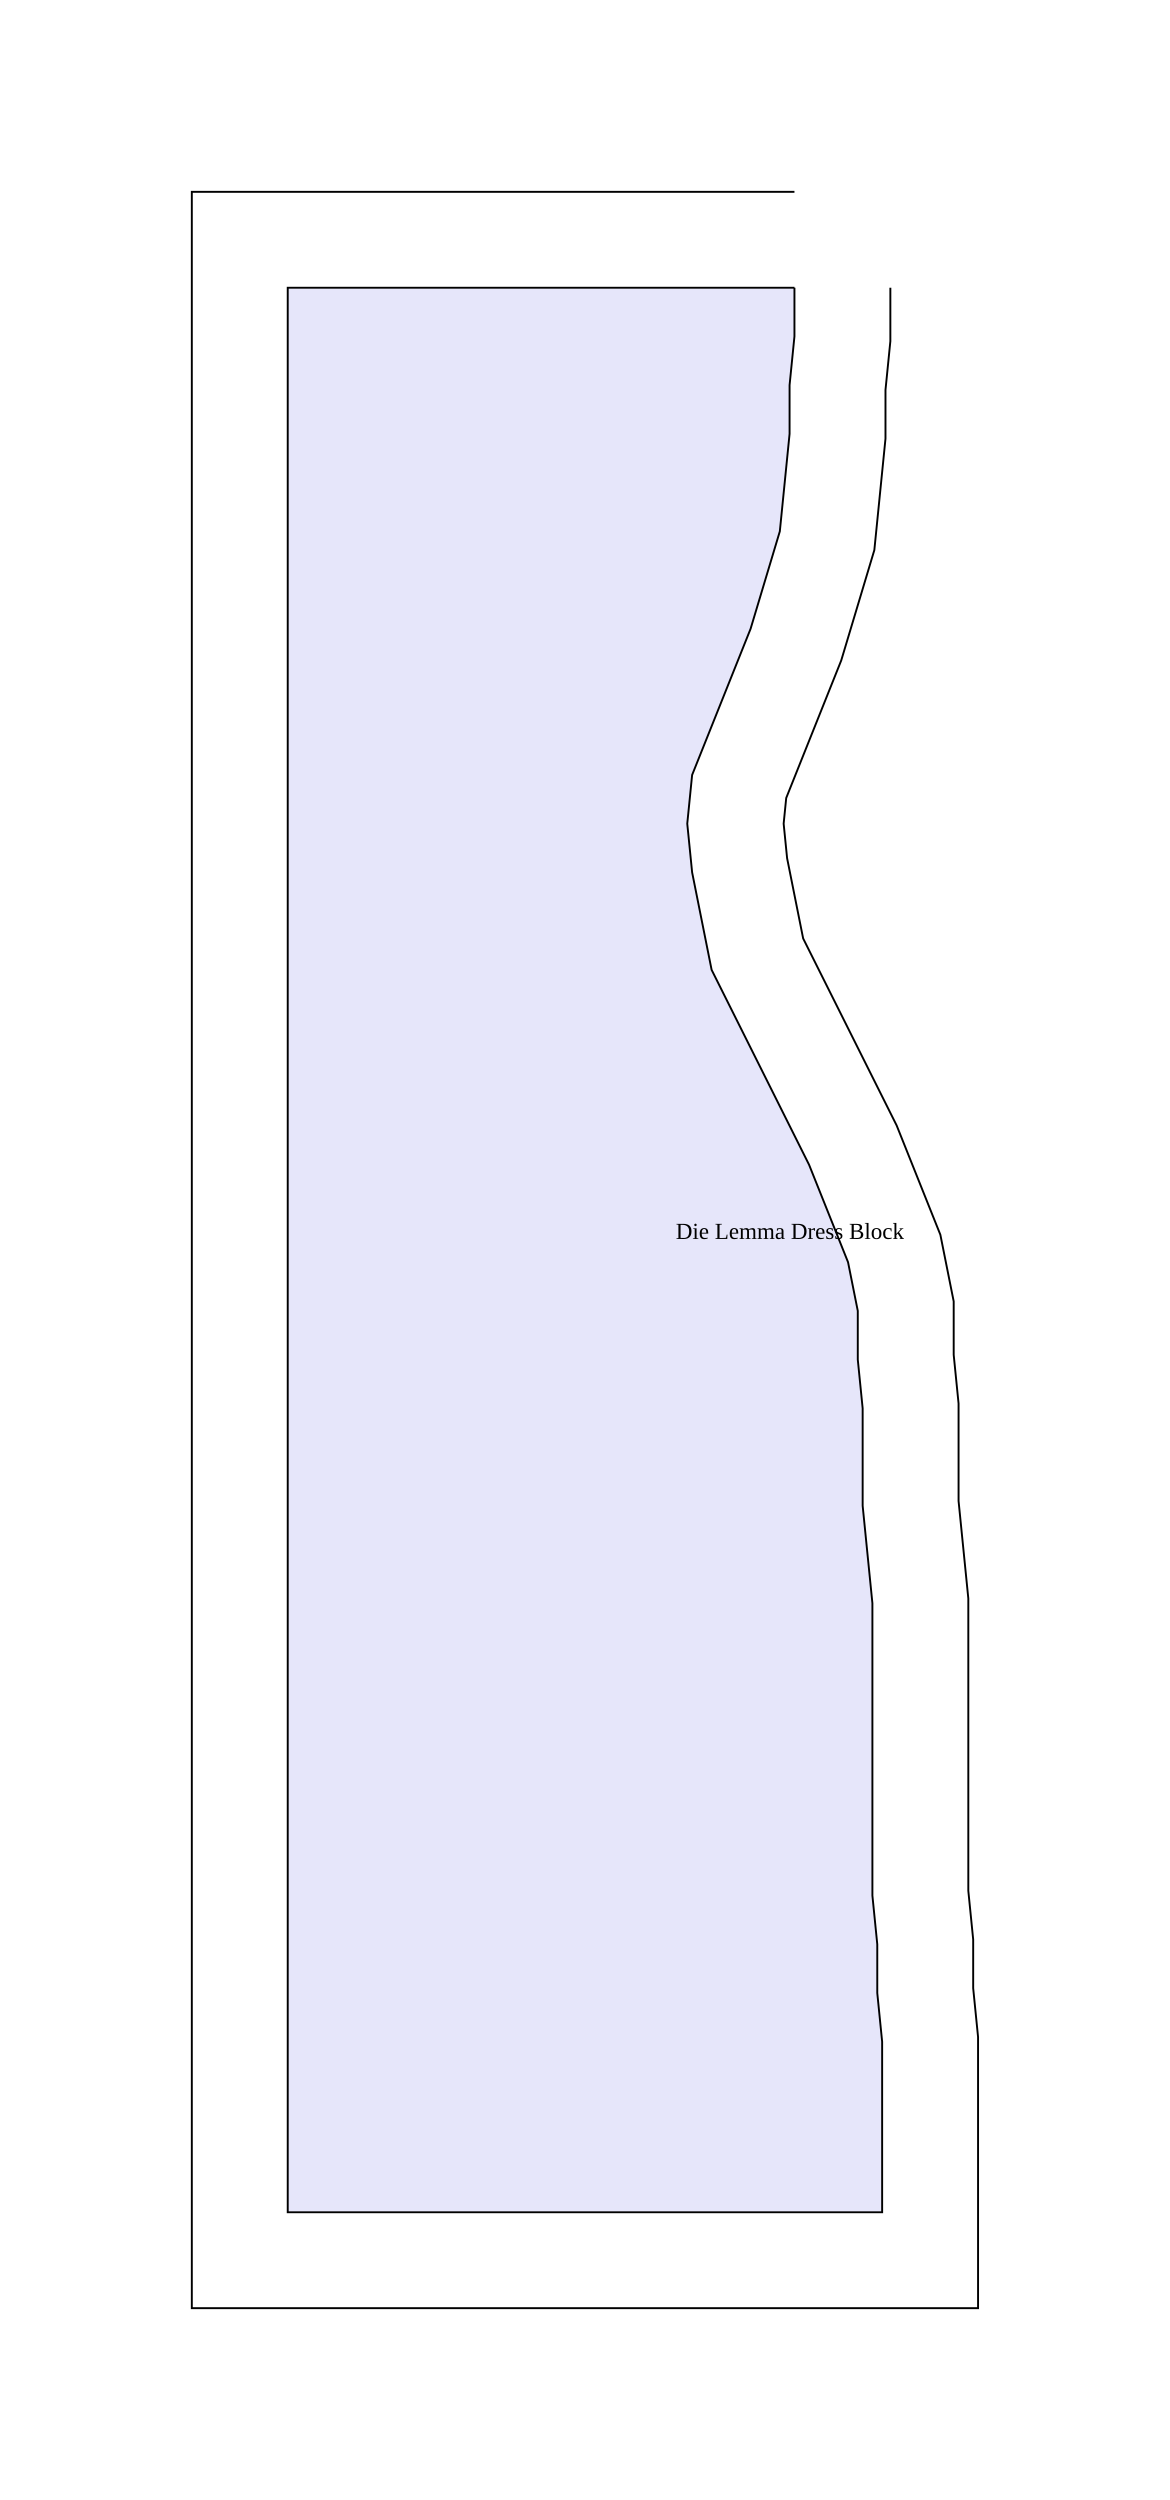
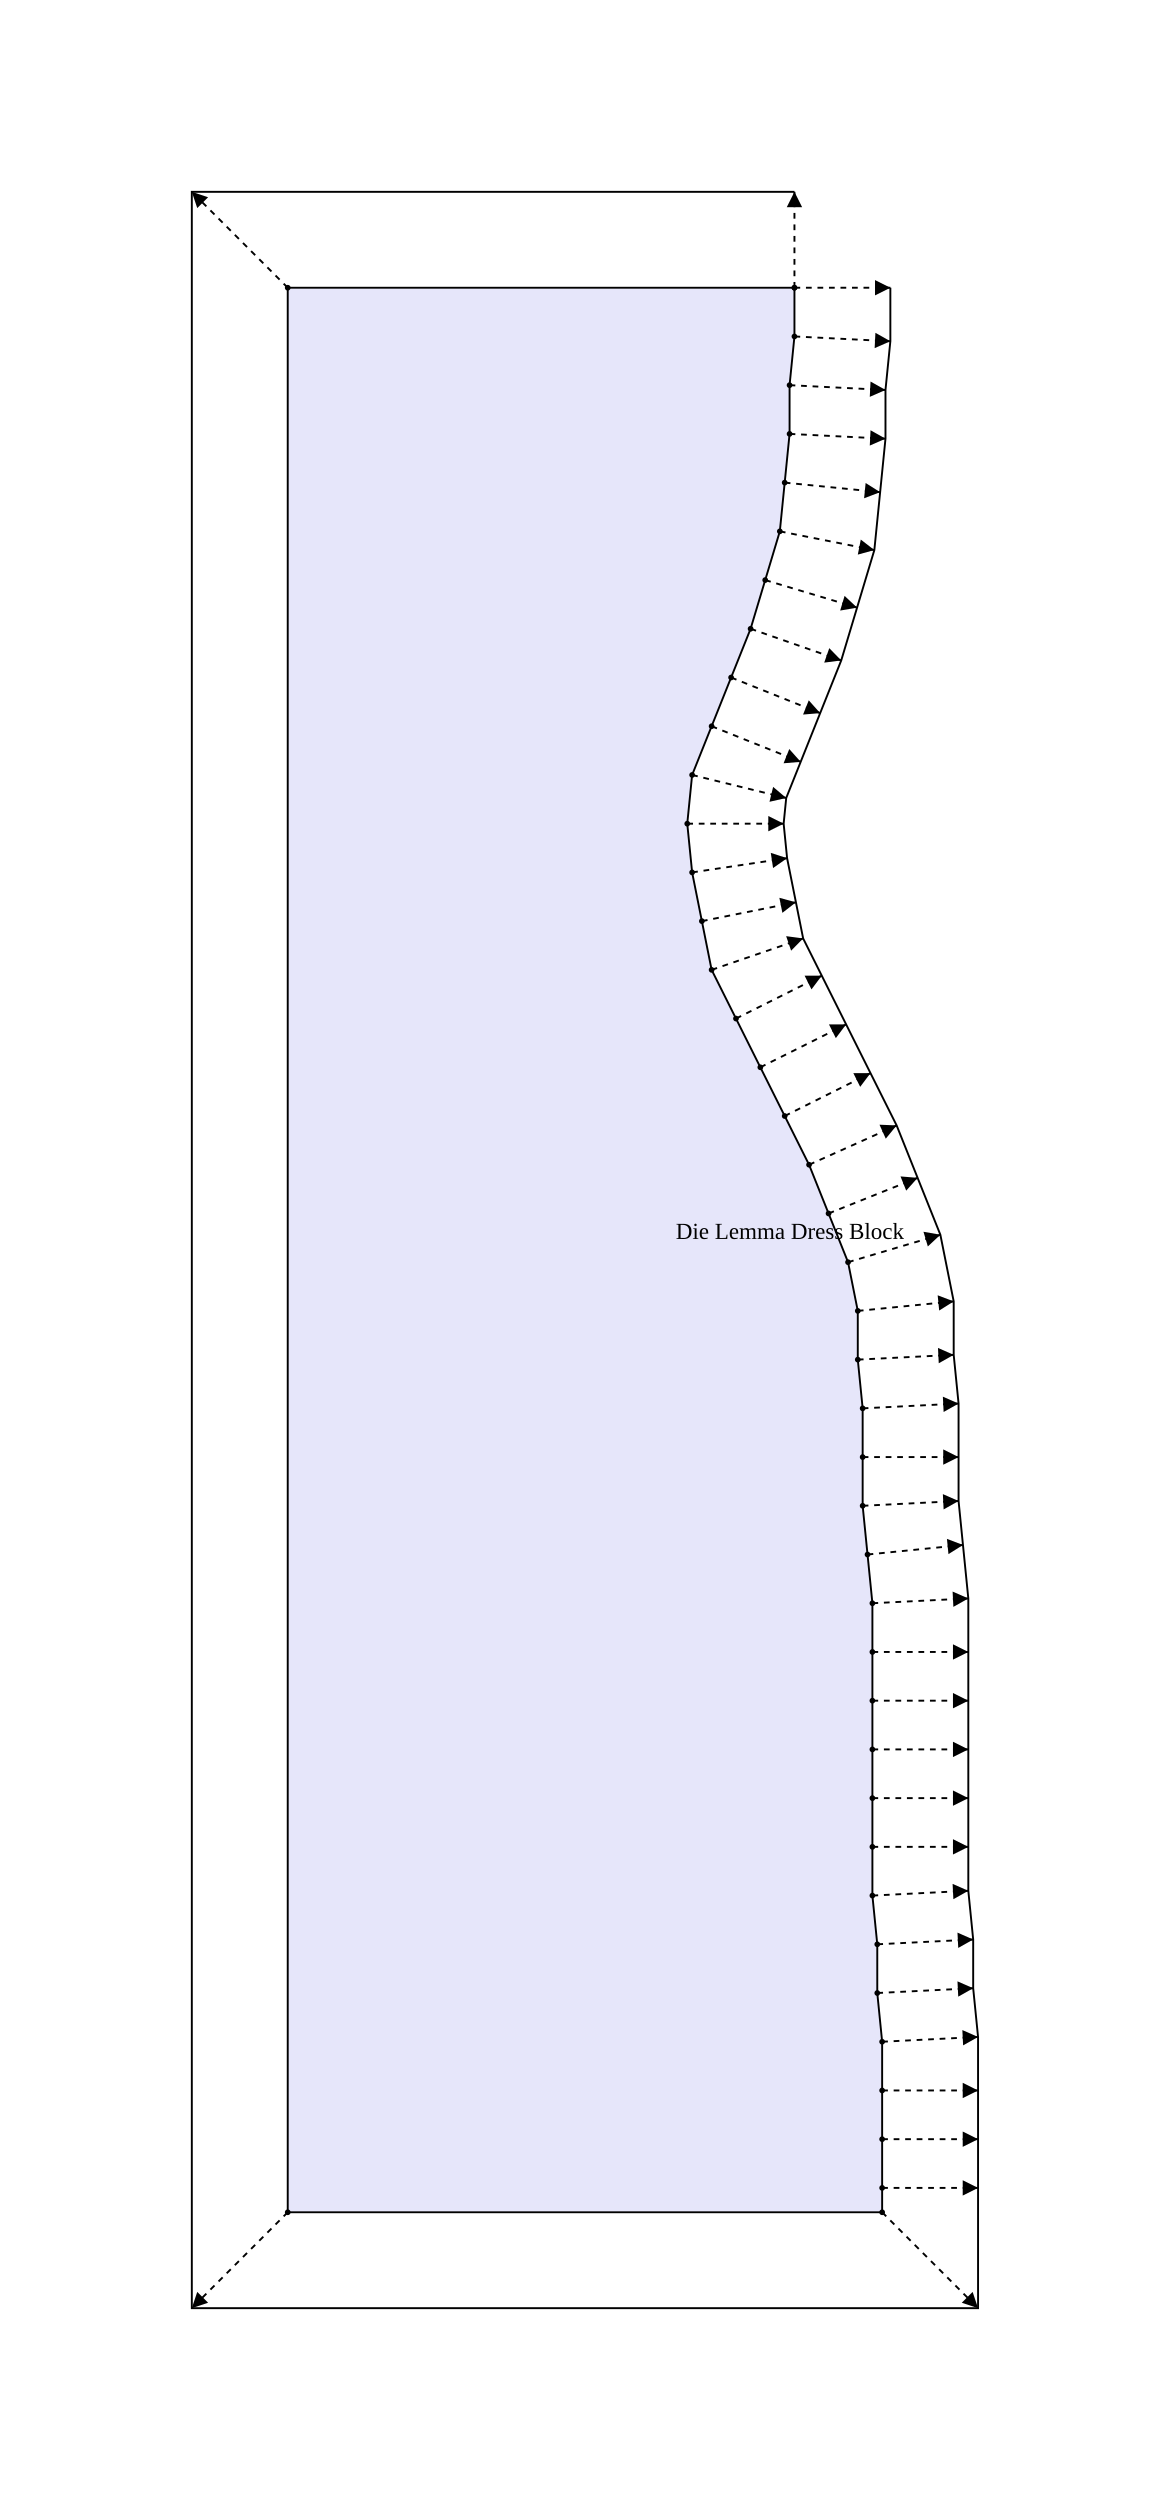
<svg xmlns="http://www.w3.org/2000/svg" width="609.88" height="1303.3" viewBox="-150.0 -1153.3 609.88 1303.3" stroke="black" fill="none">
  <defs>
- </defs>
+     <marker markerWidth="15.2" markerHeight="8.0" viewBox="-1.0 -0.5 1.9 1.0" orient="auto" id="d0">
+       <path d="M-1.0,0.5 L-1.0,-0.5 L0.0,0 Z" fill="black" stroke="none" />
+     </marker>
+     <marker markerWidth="15.2" markerHeight="8.0" viewBox="-1.0 -0.5 1.9 1.0" orient="auto" id="d1">
+       <path d="M-1.0,0.5 L-1.0,-0.5 L0.0,0 Z" fill="black" stroke="none" />
+     </marker>
+     <marker markerWidth="15.2" markerHeight="8.0" viewBox="-1.0 -0.5 1.9 1.0" orient="auto" id="d2">
+       <path d="M-1.0,0.5 L-1.0,-0.5 L0.0,0 Z" fill="black" stroke="none" />
+     </marker>
+     <marker markerWidth="15.2" markerHeight="8.0" viewBox="-1.0 -0.5 1.9 1.0" orient="auto" id="d3">
+       <path d="M-1.0,0.5 L-1.0,-0.5 L0.0,0 Z" fill="black" stroke="none" />
+     </marker>
+     <marker markerWidth="15.2" markerHeight="8.0" viewBox="-1.0 -0.5 1.9 1.0" orient="auto" id="d4">
+       <path d="M-1.0,0.5 L-1.0,-0.5 L0.0,0 Z" fill="black" stroke="none" />
+     </marker>
+     <marker markerWidth="15.2" markerHeight="8.0" viewBox="-1.0 -0.5 1.9 1.0" orient="auto" id="d5">
+       <path d="M-1.0,0.5 L-1.0,-0.5 L0.0,0 Z" fill="black" stroke="none" />
+     </marker>
+     <marker markerWidth="15.2" markerHeight="8.0" viewBox="-1.0 -0.5 1.9 1.0" orient="auto" id="d6">
+       <path d="M-1.0,0.5 L-1.0,-0.5 L0.0,0 Z" fill="black" stroke="none" />
+     </marker>
+     <marker markerWidth="15.2" markerHeight="8.0" viewBox="-1.0 -0.5 1.9 1.0" orient="auto" id="d7">
+       <path d="M-1.0,0.5 L-1.0,-0.5 L0.0,0 Z" fill="black" stroke="none" />
+     </marker>
+     <marker markerWidth="15.2" markerHeight="8.0" viewBox="-1.0 -0.5 1.9 1.0" orient="auto" id="d8">
+       <path d="M-1.0,0.5 L-1.0,-0.5 L0.0,0 Z" fill="black" stroke="none" />
+     </marker>
+     <marker markerWidth="15.2" markerHeight="8.0" viewBox="-1.0 -0.5 1.9 1.0" orient="auto" id="d9">
+       <path d="M-1.0,0.5 L-1.0,-0.5 L0.0,0 Z" fill="black" stroke="none" />
+     </marker>
+     <marker markerWidth="15.2" markerHeight="8.0" viewBox="-1.0 -0.5 1.9 1.0" orient="auto" id="d10">
+       <path d="M-1.0,0.5 L-1.0,-0.5 L0.0,0 Z" fill="black" stroke="none" />
+     </marker>
+     <marker markerWidth="15.2" markerHeight="8.0" viewBox="-1.0 -0.5 1.9 1.0" orient="auto" id="d11">
+       <path d="M-1.0,0.5 L-1.0,-0.5 L0.0,0 Z" fill="black" stroke="none" />
+     </marker>
+     <marker markerWidth="15.2" markerHeight="8.0" viewBox="-1.0 -0.5 1.9 1.0" orient="auto" id="d12">
+       <path d="M-1.0,0.5 L-1.0,-0.5 L0.0,0 Z" fill="black" stroke="none" />
+     </marker>
+     <marker markerWidth="15.2" markerHeight="8.0" viewBox="-1.0 -0.5 1.9 1.0" orient="auto" id="d13">
+       <path d="M-1.0,0.5 L-1.0,-0.5 L0.0,0 Z" fill="black" stroke="none" />
+     </marker>
+     <marker markerWidth="15.2" markerHeight="8.0" viewBox="-1.0 -0.5 1.9 1.0" orient="auto" id="d14">
+       <path d="M-1.0,0.5 L-1.0,-0.5 L0.0,0 Z" fill="black" stroke="none" />
+     </marker>
+     <marker markerWidth="15.2" markerHeight="8.0" viewBox="-1.0 -0.5 1.9 1.0" orient="auto" id="d15">
+       <path d="M-1.0,0.5 L-1.0,-0.5 L0.0,0 Z" fill="black" stroke="none" />
+     </marker>
+     <marker markerWidth="15.2" markerHeight="8.0" viewBox="-1.0 -0.5 1.9 1.0" orient="auto" id="d16">
+       <path d="M-1.0,0.5 L-1.0,-0.5 L0.0,0 Z" fill="black" stroke="none" />
+     </marker>
+     <marker markerWidth="15.2" markerHeight="8.0" viewBox="-1.0 -0.5 1.9 1.0" orient="auto" id="d17">
+       <path d="M-1.0,0.5 L-1.0,-0.5 L0.0,0 Z" fill="black" stroke="none" />
+     </marker>
+     <marker markerWidth="15.2" markerHeight="8.0" viewBox="-1.0 -0.5 1.9 1.0" orient="auto" id="d18">
+       <path d="M-1.0,0.5 L-1.0,-0.5 L0.0,0 Z" fill="black" stroke="none" />
+     </marker>
+     <marker markerWidth="15.2" markerHeight="8.0" viewBox="-1.0 -0.5 1.9 1.0" orient="auto" id="d19">
+       <path d="M-1.0,0.5 L-1.0,-0.5 L0.0,0 Z" fill="black" stroke="none" />
+     </marker>
+     <marker markerWidth="15.2" markerHeight="8.0" viewBox="-1.0 -0.5 1.9 1.0" orient="auto" id="d20">
+       <path d="M-1.0,0.5 L-1.0,-0.5 L0.0,0 Z" fill="black" stroke="none" />
+     </marker>
+     <marker markerWidth="15.2" markerHeight="8.0" viewBox="-1.0 -0.5 1.9 1.0" orient="auto" id="d21">
+       <path d="M-1.0,0.5 L-1.0,-0.5 L0.0,0 Z" fill="black" stroke="none" />
+     </marker>
+     <marker markerWidth="15.2" markerHeight="8.0" viewBox="-1.0 -0.5 1.9 1.0" orient="auto" id="d22">
+       <path d="M-1.0,0.5 L-1.0,-0.5 L0.0,0 Z" fill="black" stroke="none" />
+     </marker>
+     <marker markerWidth="15.2" markerHeight="8.0" viewBox="-1.0 -0.5 1.9 1.0" orient="auto" id="d23">
+       <path d="M-1.0,0.5 L-1.0,-0.5 L0.0,0 Z" fill="black" stroke="none" />
+     </marker>
+     <marker markerWidth="15.2" markerHeight="8.0" viewBox="-1.0 -0.5 1.9 1.0" orient="auto" id="d24">
+       <path d="M-1.0,0.5 L-1.0,-0.5 L0.0,0 Z" fill="black" stroke="none" />
+     </marker>
+     <marker markerWidth="15.2" markerHeight="8.0" viewBox="-1.0 -0.5 1.9 1.0" orient="auto" id="d25">
+       <path d="M-1.0,0.5 L-1.0,-0.5 L0.0,0 Z" fill="black" stroke="none" />
+     </marker>
+     <marker markerWidth="15.2" markerHeight="8.0" viewBox="-1.0 -0.5 1.9 1.0" orient="auto" id="d26">
+       <path d="M-1.0,0.5 L-1.0,-0.5 L0.0,0 Z" fill="black" stroke="none" />
+     </marker>
+     <marker markerWidth="15.2" markerHeight="8.0" viewBox="-1.0 -0.5 1.9 1.0" orient="auto" id="d27">
+       <path d="M-1.0,0.5 L-1.0,-0.5 L0.0,0 Z" fill="black" stroke="none" />
+     </marker>
+     <marker markerWidth="15.2" markerHeight="8.0" viewBox="-1.0 -0.5 1.9 1.0" orient="auto" id="d28">
+       <path d="M-1.0,0.5 L-1.0,-0.5 L0.0,0 Z" fill="black" stroke="none" />
+     </marker>
+     <marker markerWidth="15.2" markerHeight="8.0" viewBox="-1.0 -0.5 1.9 1.0" orient="auto" id="d29">
+       <path d="M-1.0,0.5 L-1.0,-0.5 L0.0,0 Z" fill="black" stroke="none" />
+     </marker>
+     <marker markerWidth="15.2" markerHeight="8.0" viewBox="-1.0 -0.5 1.9 1.0" orient="auto" id="d30">
+       <path d="M-1.0,0.5 L-1.0,-0.5 L0.0,0 Z" fill="black" stroke="none" />
+     </marker>
+     <marker markerWidth="15.2" markerHeight="8.0" viewBox="-1.0 -0.5 1.9 1.0" orient="auto" id="d31">
+       <path d="M-1.0,0.5 L-1.0,-0.5 L0.0,0 Z" fill="black" stroke="none" />
+     </marker>
+     <marker markerWidth="15.2" markerHeight="8.0" viewBox="-1.0 -0.5 1.9 1.0" orient="auto" id="d32">
+       <path d="M-1.0,0.5 L-1.0,-0.5 L0.0,0 Z" fill="black" stroke="none" />
+     </marker>
+     <marker markerWidth="15.2" markerHeight="8.0" viewBox="-1.0 -0.5 1.9 1.0" orient="auto" id="d33">
+       <path d="M-1.0,0.5 L-1.0,-0.5 L0.0,0 Z" fill="black" stroke="none" />
+     </marker>
+     <marker markerWidth="15.2" markerHeight="8.0" viewBox="-1.0 -0.5 1.9 1.0" orient="auto" id="d34">
+       <path d="M-1.0,0.5 L-1.0,-0.5 L0.0,0 Z" fill="black" stroke="none" />
+     </marker>
+     <marker markerWidth="15.2" markerHeight="8.0" viewBox="-1.0 -0.5 1.9 1.0" orient="auto" id="d35">
+       <path d="M-1.0,0.5 L-1.0,-0.5 L0.0,0 Z" fill="black" stroke="none" />
+     </marker>
+     <marker markerWidth="15.2" markerHeight="8.0" viewBox="-1.0 -0.5 1.9 1.0" orient="auto" id="d36">
+       <path d="M-1.0,0.5 L-1.0,-0.5 L0.0,0 Z" fill="black" stroke="none" />
+     </marker>
+     <marker markerWidth="15.2" markerHeight="8.0" viewBox="-1.0 -0.5 1.9 1.0" orient="auto" id="d37">
+       <path d="M-1.0,0.5 L-1.0,-0.5 L0.0,0 Z" fill="black" stroke="none" />
+     </marker>
+     <marker markerWidth="15.2" markerHeight="8.0" viewBox="-1.0 -0.5 1.9 1.0" orient="auto" id="d38">
+       <path d="M-1.0,0.5 L-1.0,-0.5 L0.0,0 Z" fill="black" stroke="none" />
+     </marker>
+     <marker markerWidth="15.2" markerHeight="8.0" viewBox="-1.0 -0.5 1.9 1.0" orient="auto" id="d39">
+       <path d="M-1.0,0.5 L-1.0,-0.5 L0.0,0 Z" fill="black" stroke="none" />
+     </marker>
+     <marker markerWidth="15.2" markerHeight="8.0" viewBox="-1.0 -0.5 1.9 1.0" orient="auto" id="d40">
+       <path d="M-1.0,0.5 L-1.0,-0.5 L0.0,0 Z" fill="black" stroke="none" />
+     </marker>
+     <marker markerWidth="15.2" markerHeight="8.0" viewBox="-1.0 -0.5 1.9 1.0" orient="auto" id="d41">
+       <path d="M-1.0,0.5 L-1.0,-0.5 L0.0,0 Z" fill="black" stroke="none" />
+     </marker>
+     <marker markerWidth="15.2" markerHeight="8.0" viewBox="-1.0 -0.5 1.9 1.0" orient="auto" id="d42">
+       <path d="M-1.0,0.5 L-1.0,-0.5 L0.0,0 Z" fill="black" stroke="none" />
+     </marker>
+     <marker markerWidth="15.2" markerHeight="8.0" viewBox="-1.0 -0.5 1.9 1.0" orient="auto" id="d43">
+       <path d="M-1.0,0.5 L-1.0,-0.5 L0.0,0 Z" fill="black" stroke="none" />
+     </marker>
+   </defs>
  <g>
    <path d="M264.16,-1003.3 L264.16,-977.9 L261.62,-952.5 L261.62,-927.1 L259.08,-901.7 L256.54,-876.3 L248.92,-850.9 L241.3,-825.5 L231.14,-800.1 L220.98,-774.7 L210.82,-749.3 L208.28,-723.9 L210.82,-698.5 L215.9,-673.1 L220.98,-647.7 L233.68,-622.3 L246.38,-596.9 L259.08,-571.5 L271.78,-546.1 L281.94,-520.7 L292.1,-495.3 L297.18,-469.9 L297.18,-444.5 L299.72,-419.1 L299.72,-393.7 L299.72,-368.3 L302.26,-342.9 L304.8,-317.5 L304.8,-292.1 L304.8,-266.7 L304.8,-241.3 L304.8,-215.9 L304.8,-190.5 L304.8,-165.1 L307.34,-139.7 L307.34,-114.3 L309.88,-88.9 L309.88,-63.5 L309.88,-38.1 L309.88,-12.7 L309.88,0 L0,0 L0,-1003.3 L264.16,-1003.3" fill="#E6E6FA" stroke="black" />
    <text x="261.793" y="-507.423" font-size="12" stroke="none" fill="black" text-anchor="middle" dy="0em">Die Lemma Dress Block</text>
  </g>
  <g>
    <path d="M314.16,-1003.3 L314.16,-975.406 L311.62,-950.006 L311.62,-924.606 L308.832,-896.725 L305.813,-866.539 L296.811,-836.533 L288.551,-808.999 L277.564,-781.53 L267.404,-756.13 L259.869,-737.292 L258.529,-723.9 L260.329,-705.908 L264.929,-682.906 L268.696,-664.072 L278.401,-644.661 L291.101,-619.261 L303.801,-593.861 L317.431,-566.601 L328.364,-539.27 L340.229,-509.607 L347.18,-474.851 L347.18,-446.994 L349.72,-421.594 L349.72,-393.7 L349.72,-370.794 L352.012,-347.875 L354.8,-319.994 L354.8,-292.1 L354.8,-266.7 L354.8,-241.3 L354.8,-215.9 L354.8,-190.5 L354.8,-167.594 L357.34,-142.194 L357.34,-116.794 L359.88,-91.394 L359.88,-63.5 L359.88,-38.1 L359.88,-12.7 L359.88,50 L-50,50.0 L-50,-1053.3 L264.16,-1053.3" fill="none" stroke="black" />
  </g>
+   <g>
+     <path d="M264.16,-1003.3 L314.16,-1003.3" fill="none" stroke="black" marker-end="url(#d0)" stroke-dasharray="3" />
+   </g>
+   <g>
+     <path d="M264.16,-977.9 L314.16,-975.406" fill="none" stroke="black" marker-end="url(#d1)" stroke-dasharray="3" />
+   </g>
+   <g>
+     <path d="M261.62,-952.5 L311.62,-950.006" fill="none" stroke="black" marker-end="url(#d2)" stroke-dasharray="3" />
+   </g>
+   <g>
+     <path d="M261.62,-927.1 L311.62,-924.606" fill="none" stroke="black" marker-end="url(#d3)" stroke-dasharray="3" />
+   </g>
+   <g>
+     <path d="M259.08,-901.7 L308.832,-896.725" fill="none" stroke="black" marker-end="url(#d4)" stroke-dasharray="3" />
+   </g>
+   <g>
+     <path d="M256.54,-876.3 L305.813,-866.539" fill="none" stroke="black" marker-end="url(#d5)" stroke-dasharray="3" />
+   </g>
+   <g>
+     <path d="M248.92,-850.9 L296.811,-836.533" fill="none" stroke="black" marker-end="url(#d6)" stroke-dasharray="3" />
+   </g>
+   <g>
+     <path d="M241.3,-825.5 L288.551,-808.999" fill="none" stroke="black" marker-end="url(#d7)" stroke-dasharray="3" />
+   </g>
+   <g>
+     <path d="M231.14,-800.1 L277.564,-781.53" fill="none" stroke="black" marker-end="url(#d8)" stroke-dasharray="3" />
+   </g>
+   <g>
+     <path d="M220.98,-774.7 L267.404,-756.13" fill="none" stroke="black" marker-end="url(#d9)" stroke-dasharray="3" />
+   </g>
+   <g>
+     <path d="M210.82,-749.3 L259.869,-737.292" fill="none" stroke="black" marker-end="url(#d10)" stroke-dasharray="3" />
+   </g>
+   <g>
+     <path d="M208.28,-723.9 L258.529,-723.9" fill="none" stroke="black" marker-end="url(#d11)" stroke-dasharray="3" />
+   </g>
+   <g>
+     <path d="M210.82,-698.5 L260.329,-705.908" fill="none" stroke="black" marker-end="url(#d12)" stroke-dasharray="3" />
+   </g>
+   <g>
+     <path d="M215.9,-673.1 L264.929,-682.906" fill="none" stroke="black" marker-end="url(#d13)" stroke-dasharray="3" />
+   </g>
+   <g>
+     <path d="M220.98,-647.7 L268.696,-664.072" fill="none" stroke="black" marker-end="url(#d14)" stroke-dasharray="3" />
+   </g>
+   <g>
+     <path d="M233.68,-622.3 L278.401,-644.661" fill="none" stroke="black" marker-end="url(#d15)" stroke-dasharray="3" />
+   </g>
+   <g>
+     <path d="M246.38,-596.9 L291.101,-619.261" fill="none" stroke="black" marker-end="url(#d16)" stroke-dasharray="3" />
+   </g>
+   <g>
+     <path d="M259.08,-571.5 L303.801,-593.861" fill="none" stroke="black" marker-end="url(#d17)" stroke-dasharray="3" />
+   </g>
+   <g>
+     <path d="M271.78,-546.1 L317.431,-566.601" fill="none" stroke="black" marker-end="url(#d18)" stroke-dasharray="3" />
+   </g>
+   <g>
+     <path d="M281.94,-520.7 L328.364,-539.27" fill="none" stroke="black" marker-end="url(#d19)" stroke-dasharray="3" />
+   </g>
+   <g>
+     <path d="M292.1,-495.3 L340.229,-509.607" fill="none" stroke="black" marker-end="url(#d20)" stroke-dasharray="3" />
+   </g>
+   <g>
+     <path d="M297.18,-469.9 L347.18,-474.851" fill="none" stroke="black" marker-end="url(#d21)" stroke-dasharray="3" />
+   </g>
+   <g>
+     <path d="M297.18,-444.5 L347.18,-446.994" fill="none" stroke="black" marker-end="url(#d22)" stroke-dasharray="3" />
+   </g>
+   <g>
+     <path d="M299.72,-419.1 L349.72,-421.594" fill="none" stroke="black" marker-end="url(#d23)" stroke-dasharray="3" />
+   </g>
+   <g>
+     <path d="M299.72,-393.7 L349.72,-393.7" fill="none" stroke="black" marker-end="url(#d24)" stroke-dasharray="3" />
+   </g>
+   <g>
+     <path d="M299.72,-368.3 L349.72,-370.794" fill="none" stroke="black" marker-end="url(#d25)" stroke-dasharray="3" />
+   </g>
+   <g>
+     <path d="M302.26,-342.9 L352.012,-347.875" fill="none" stroke="black" marker-end="url(#d26)" stroke-dasharray="3" />
+   </g>
+   <g>
+     <path d="M304.8,-317.5 L354.8,-319.994" fill="none" stroke="black" marker-end="url(#d27)" stroke-dasharray="3" />
+   </g>
+   <g>
+     <path d="M304.8,-292.1 L354.8,-292.1" fill="none" stroke="black" marker-end="url(#d28)" stroke-dasharray="3" />
+   </g>
+   <g>
+     <path d="M304.8,-266.7 L354.8,-266.7" fill="none" stroke="black" marker-end="url(#d29)" stroke-dasharray="3" />
+   </g>
+   <g>
+     <path d="M304.8,-241.3 L354.8,-241.3" fill="none" stroke="black" marker-end="url(#d30)" stroke-dasharray="3" />
+   </g>
+   <g>
+     <path d="M304.8,-215.9 L354.8,-215.9" fill="none" stroke="black" marker-end="url(#d31)" stroke-dasharray="3" />
+   </g>
+   <g>
+     <path d="M304.8,-190.5 L354.8,-190.5" fill="none" stroke="black" marker-end="url(#d32)" stroke-dasharray="3" />
+   </g>
+   <g>
+     <path d="M304.8,-165.1 L354.8,-167.594" fill="none" stroke="black" marker-end="url(#d33)" stroke-dasharray="3" />
+   </g>
+   <g>
+     <path d="M307.34,-139.7 L357.34,-142.194" fill="none" stroke="black" marker-end="url(#d34)" stroke-dasharray="3" />
+   </g>
+   <g>
+     <path d="M307.34,-114.3 L357.34,-116.794" fill="none" stroke="black" marker-end="url(#d35)" stroke-dasharray="3" />
+   </g>
+   <g>
+     <path d="M309.88,-88.9 L359.88,-91.394" fill="none" stroke="black" marker-end="url(#d36)" stroke-dasharray="3" />
+   </g>
+   <g>
+     <path d="M309.88,-63.5 L359.88,-63.5" fill="none" stroke="black" marker-end="url(#d37)" stroke-dasharray="3" />
+   </g>
+   <g>
+     <path d="M309.88,-38.1 L359.88,-38.1" fill="none" stroke="black" marker-end="url(#d38)" stroke-dasharray="3" />
+   </g>
+   <g>
+     <path d="M309.88,-12.7 L359.88,-12.7" fill="none" stroke="black" marker-end="url(#d39)" stroke-dasharray="3" />
+   </g>
+   <g>
+     <path d="M309.88,0 L359.88,50" fill="none" stroke="black" marker-end="url(#d40)" stroke-dasharray="3" />
+   </g>
+   <g>
+     <path d="M0,0 L-50,50.0" fill="none" stroke="black" marker-end="url(#d41)" stroke-dasharray="3" />
+   </g>
+   <g>
+     <path d="M0,-1003.3 L-50,-1053.3" fill="none" stroke="black" marker-end="url(#d42)" stroke-dasharray="3" />
+   </g>
+   <g>
+     <path d="M264.16,-1003.3 L264.16,-1053.3" fill="none" stroke="black" marker-end="url(#d43)" stroke-dasharray="3" />
+   </g>
+   <g>
+     <circle cx="264.16" cy="-1003.3" r="1" fill="black" />
+   </g>
+   <g>
+     <circle cx="264.16" cy="-977.9" r="1" fill="black" />
+   </g>
+   <g>
+     <circle cx="261.62" cy="-952.5" r="1" fill="black" />
+   </g>
+   <g>
+     <circle cx="261.62" cy="-927.1" r="1" fill="black" />
+   </g>
+   <g>
+     <circle cx="259.08" cy="-901.7" r="1" fill="black" />
+   </g>
+   <g>
+     <circle cx="256.54" cy="-876.3" r="1" fill="black" />
+   </g>
+   <g>
+     <circle cx="248.92" cy="-850.9" r="1" fill="black" />
+   </g>
+   <g>
+     <circle cx="241.3" cy="-825.5" r="1" fill="black" />
+   </g>
+   <g>
+     <circle cx="231.14" cy="-800.1" r="1" fill="black" />
+   </g>
+   <g>
+     <circle cx="220.98" cy="-774.7" r="1" fill="black" />
+   </g>
+   <g>
+     <circle cx="210.82" cy="-749.3" r="1" fill="black" />
+   </g>
+   <g>
+     <circle cx="208.28" cy="-723.9" r="1" fill="black" />
+   </g>
+   <g>
+     <circle cx="210.82" cy="-698.5" r="1" fill="black" />
+   </g>
+   <g>
+     <circle cx="215.9" cy="-673.1" r="1" fill="black" />
+   </g>
+   <g>
+     <circle cx="220.98" cy="-647.7" r="1" fill="black" />
+   </g>
+   <g>
+     <circle cx="233.68" cy="-622.3" r="1" fill="black" />
+   </g>
+   <g>
+     <circle cx="246.38" cy="-596.9" r="1" fill="black" />
+   </g>
+   <g>
+     <circle cx="259.08" cy="-571.5" r="1" fill="black" />
+   </g>
+   <g>
+     <circle cx="271.78" cy="-546.1" r="1" fill="black" />
+   </g>
+   <g>
+     <circle cx="281.94" cy="-520.7" r="1" fill="black" />
+   </g>
+   <g>
+     <circle cx="292.1" cy="-495.3" r="1" fill="black" />
+   </g>
+   <g>
+     <circle cx="297.18" cy="-469.9" r="1" fill="black" />
+   </g>
+   <g>
+     <circle cx="297.18" cy="-444.5" r="1" fill="black" />
+   </g>
+   <g>
+     <circle cx="299.72" cy="-419.1" r="1" fill="black" />
+   </g>
+   <g>
+     <circle cx="299.72" cy="-393.7" r="1" fill="black" />
+   </g>
+   <g>
+     <circle cx="299.72" cy="-368.3" r="1" fill="black" />
+   </g>
+   <g>
+     <circle cx="302.26" cy="-342.9" r="1" fill="black" />
+   </g>
+   <g>
+     <circle cx="304.8" cy="-317.5" r="1" fill="black" />
+   </g>
+   <g>
+     <circle cx="304.8" cy="-292.1" r="1" fill="black" />
+   </g>
+   <g>
+     <circle cx="304.8" cy="-266.7" r="1" fill="black" />
+   </g>
+   <g>
+     <circle cx="304.8" cy="-241.3" r="1" fill="black" />
+   </g>
+   <g>
+     <circle cx="304.8" cy="-215.9" r="1" fill="black" />
+   </g>
+   <g>
+     <circle cx="304.8" cy="-190.5" r="1" fill="black" />
+   </g>
+   <g>
+     <circle cx="304.8" cy="-165.1" r="1" fill="black" />
+   </g>
+   <g>
+     <circle cx="307.34" cy="-139.7" r="1" fill="black" />
+   </g>
+   <g>
+     <circle cx="307.34" cy="-114.3" r="1" fill="black" />
+   </g>
+   <g>
+     <circle cx="309.88" cy="-88.9" r="1" fill="black" />
+   </g>
+   <g>
+     <circle cx="309.88" cy="-63.5" r="1" fill="black" />
+   </g>
+   <g>
+     <circle cx="309.88" cy="-38.1" r="1" fill="black" />
+   </g>
+   <g>
+     <circle cx="309.88" cy="-12.7" r="1" fill="black" />
+   </g>
+   <g>
+     <circle cx="309.88" cy="0" r="1" fill="black" />
+   </g>
+   <g>
+     <circle cx="0" cy="0" r="1" fill="black" />
+   </g>
+   <g>
+     <circle cx="0" cy="-1003.3" r="1" fill="black" />
+   </g>
+   <g>
+     <circle cx="264.16" cy="-1003.3" r="1" fill="black" />
+   </g>
</svg>
